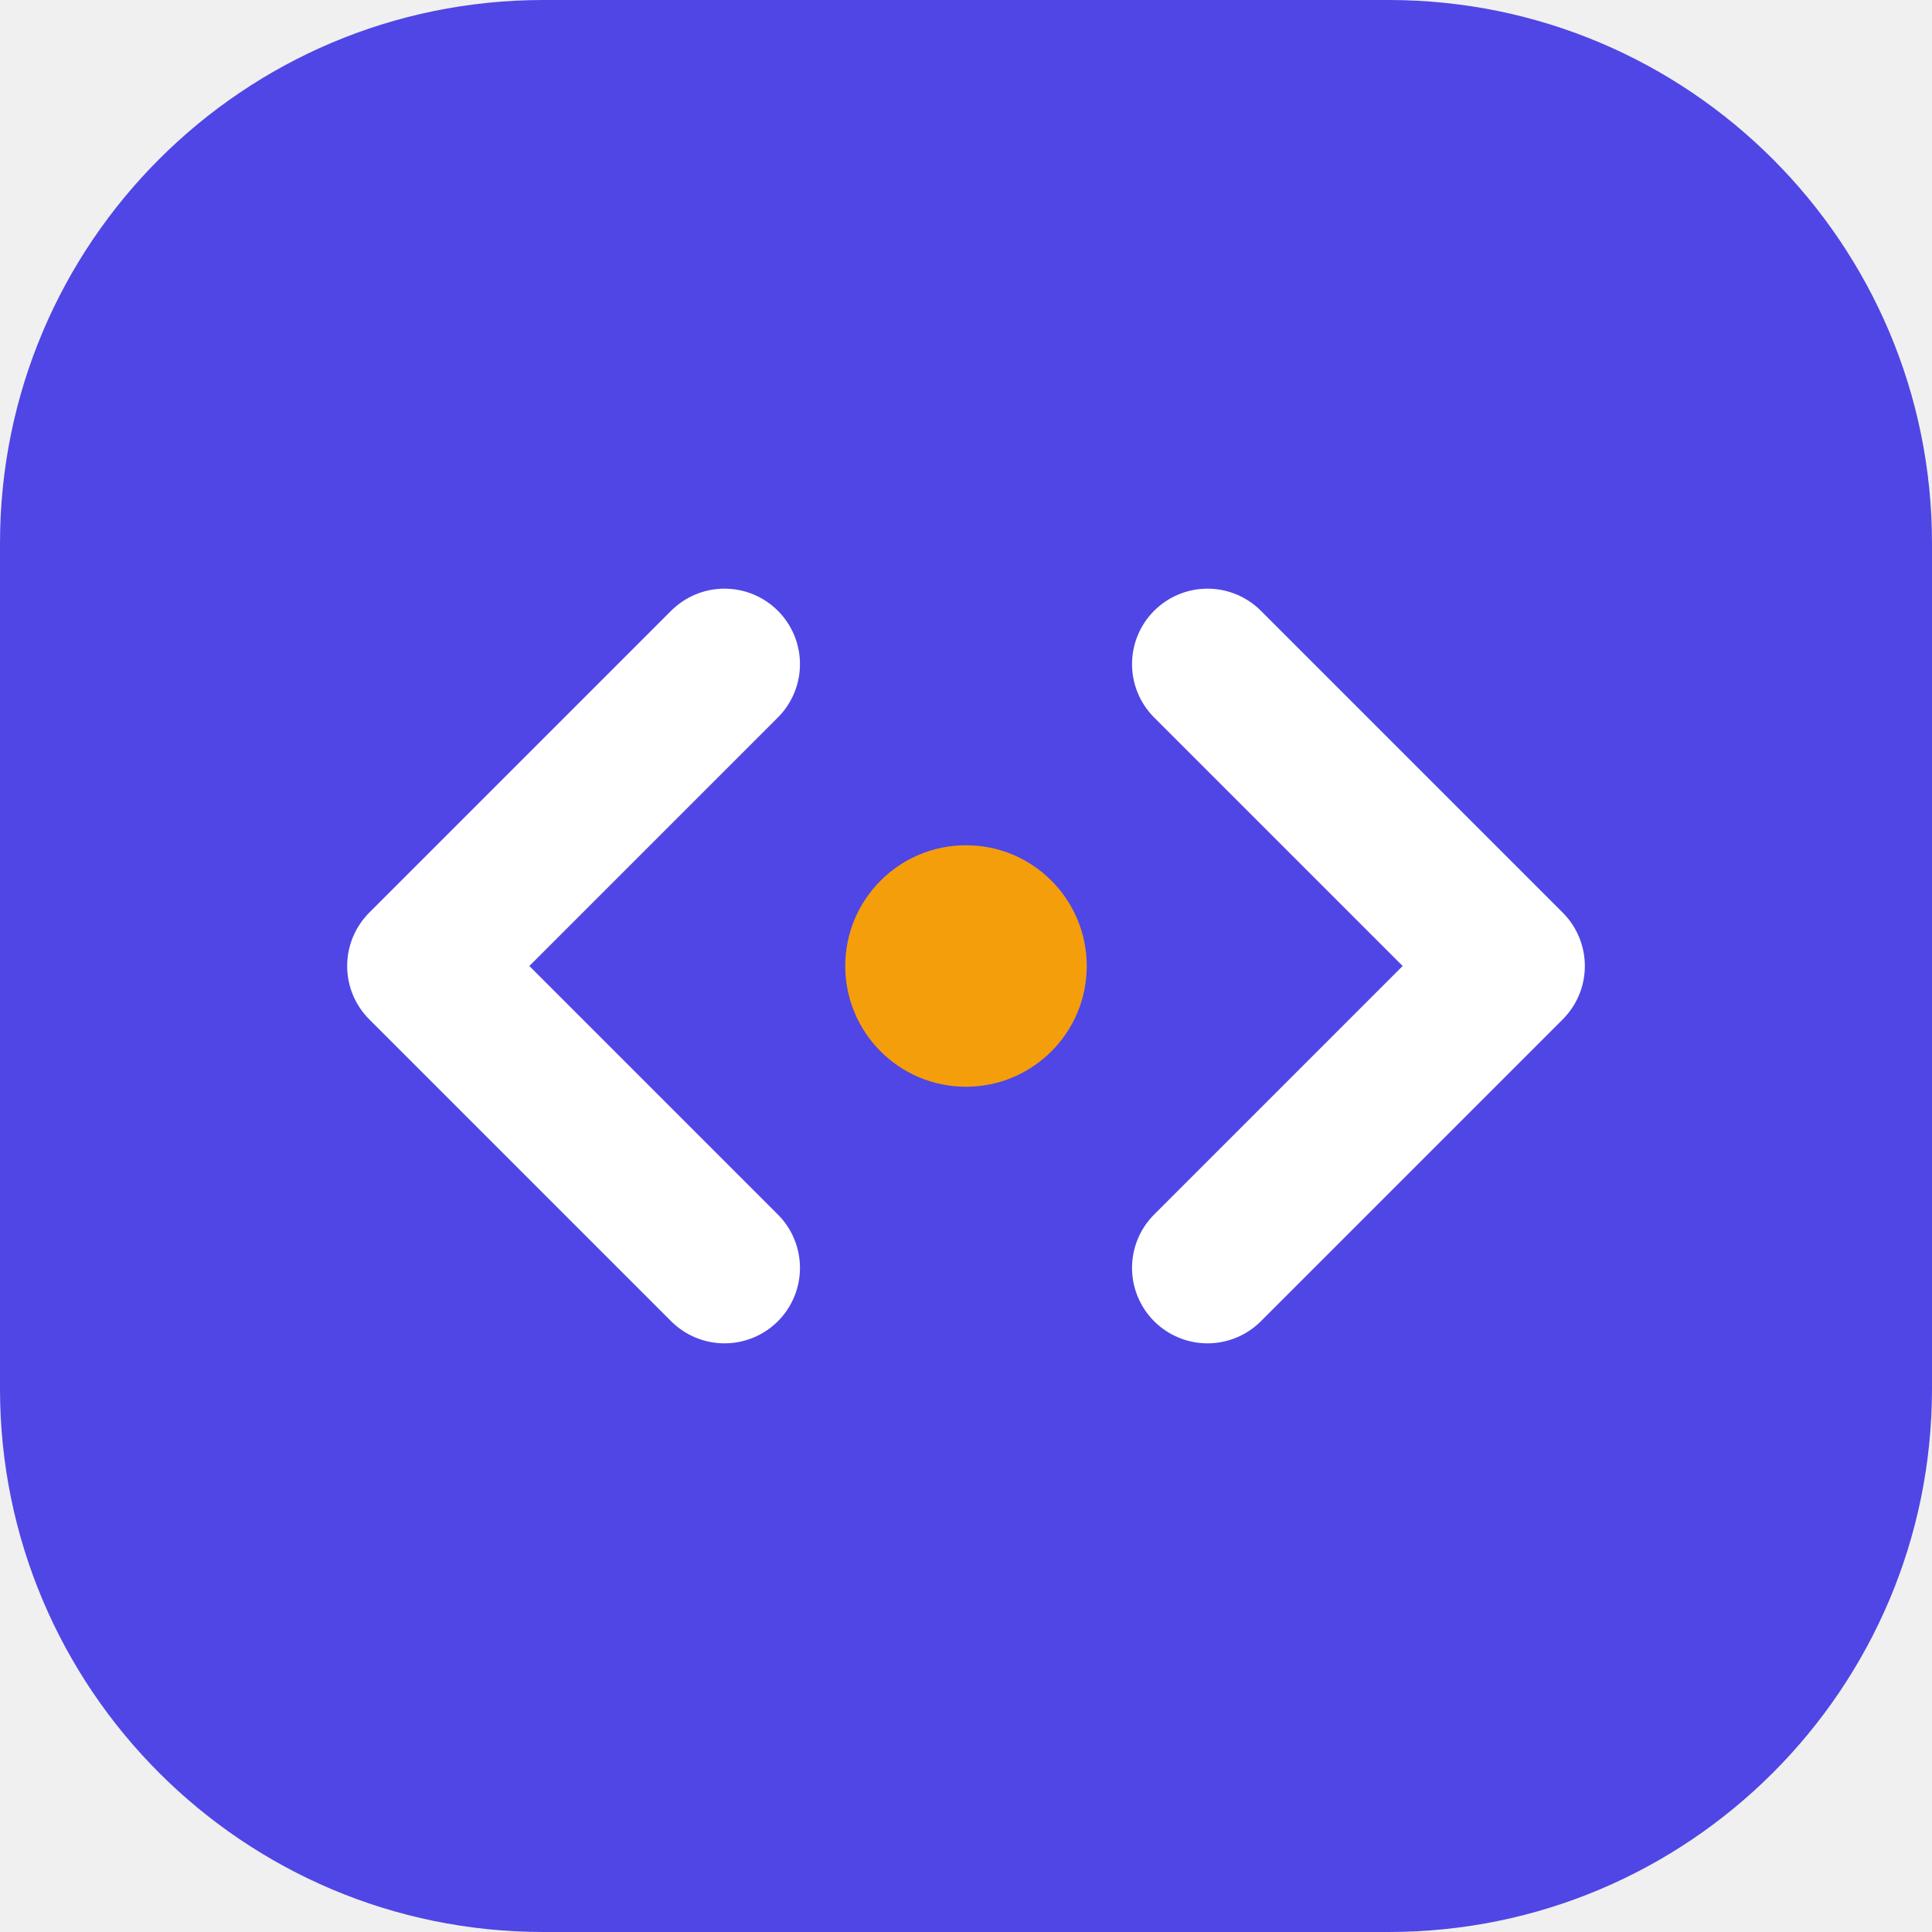
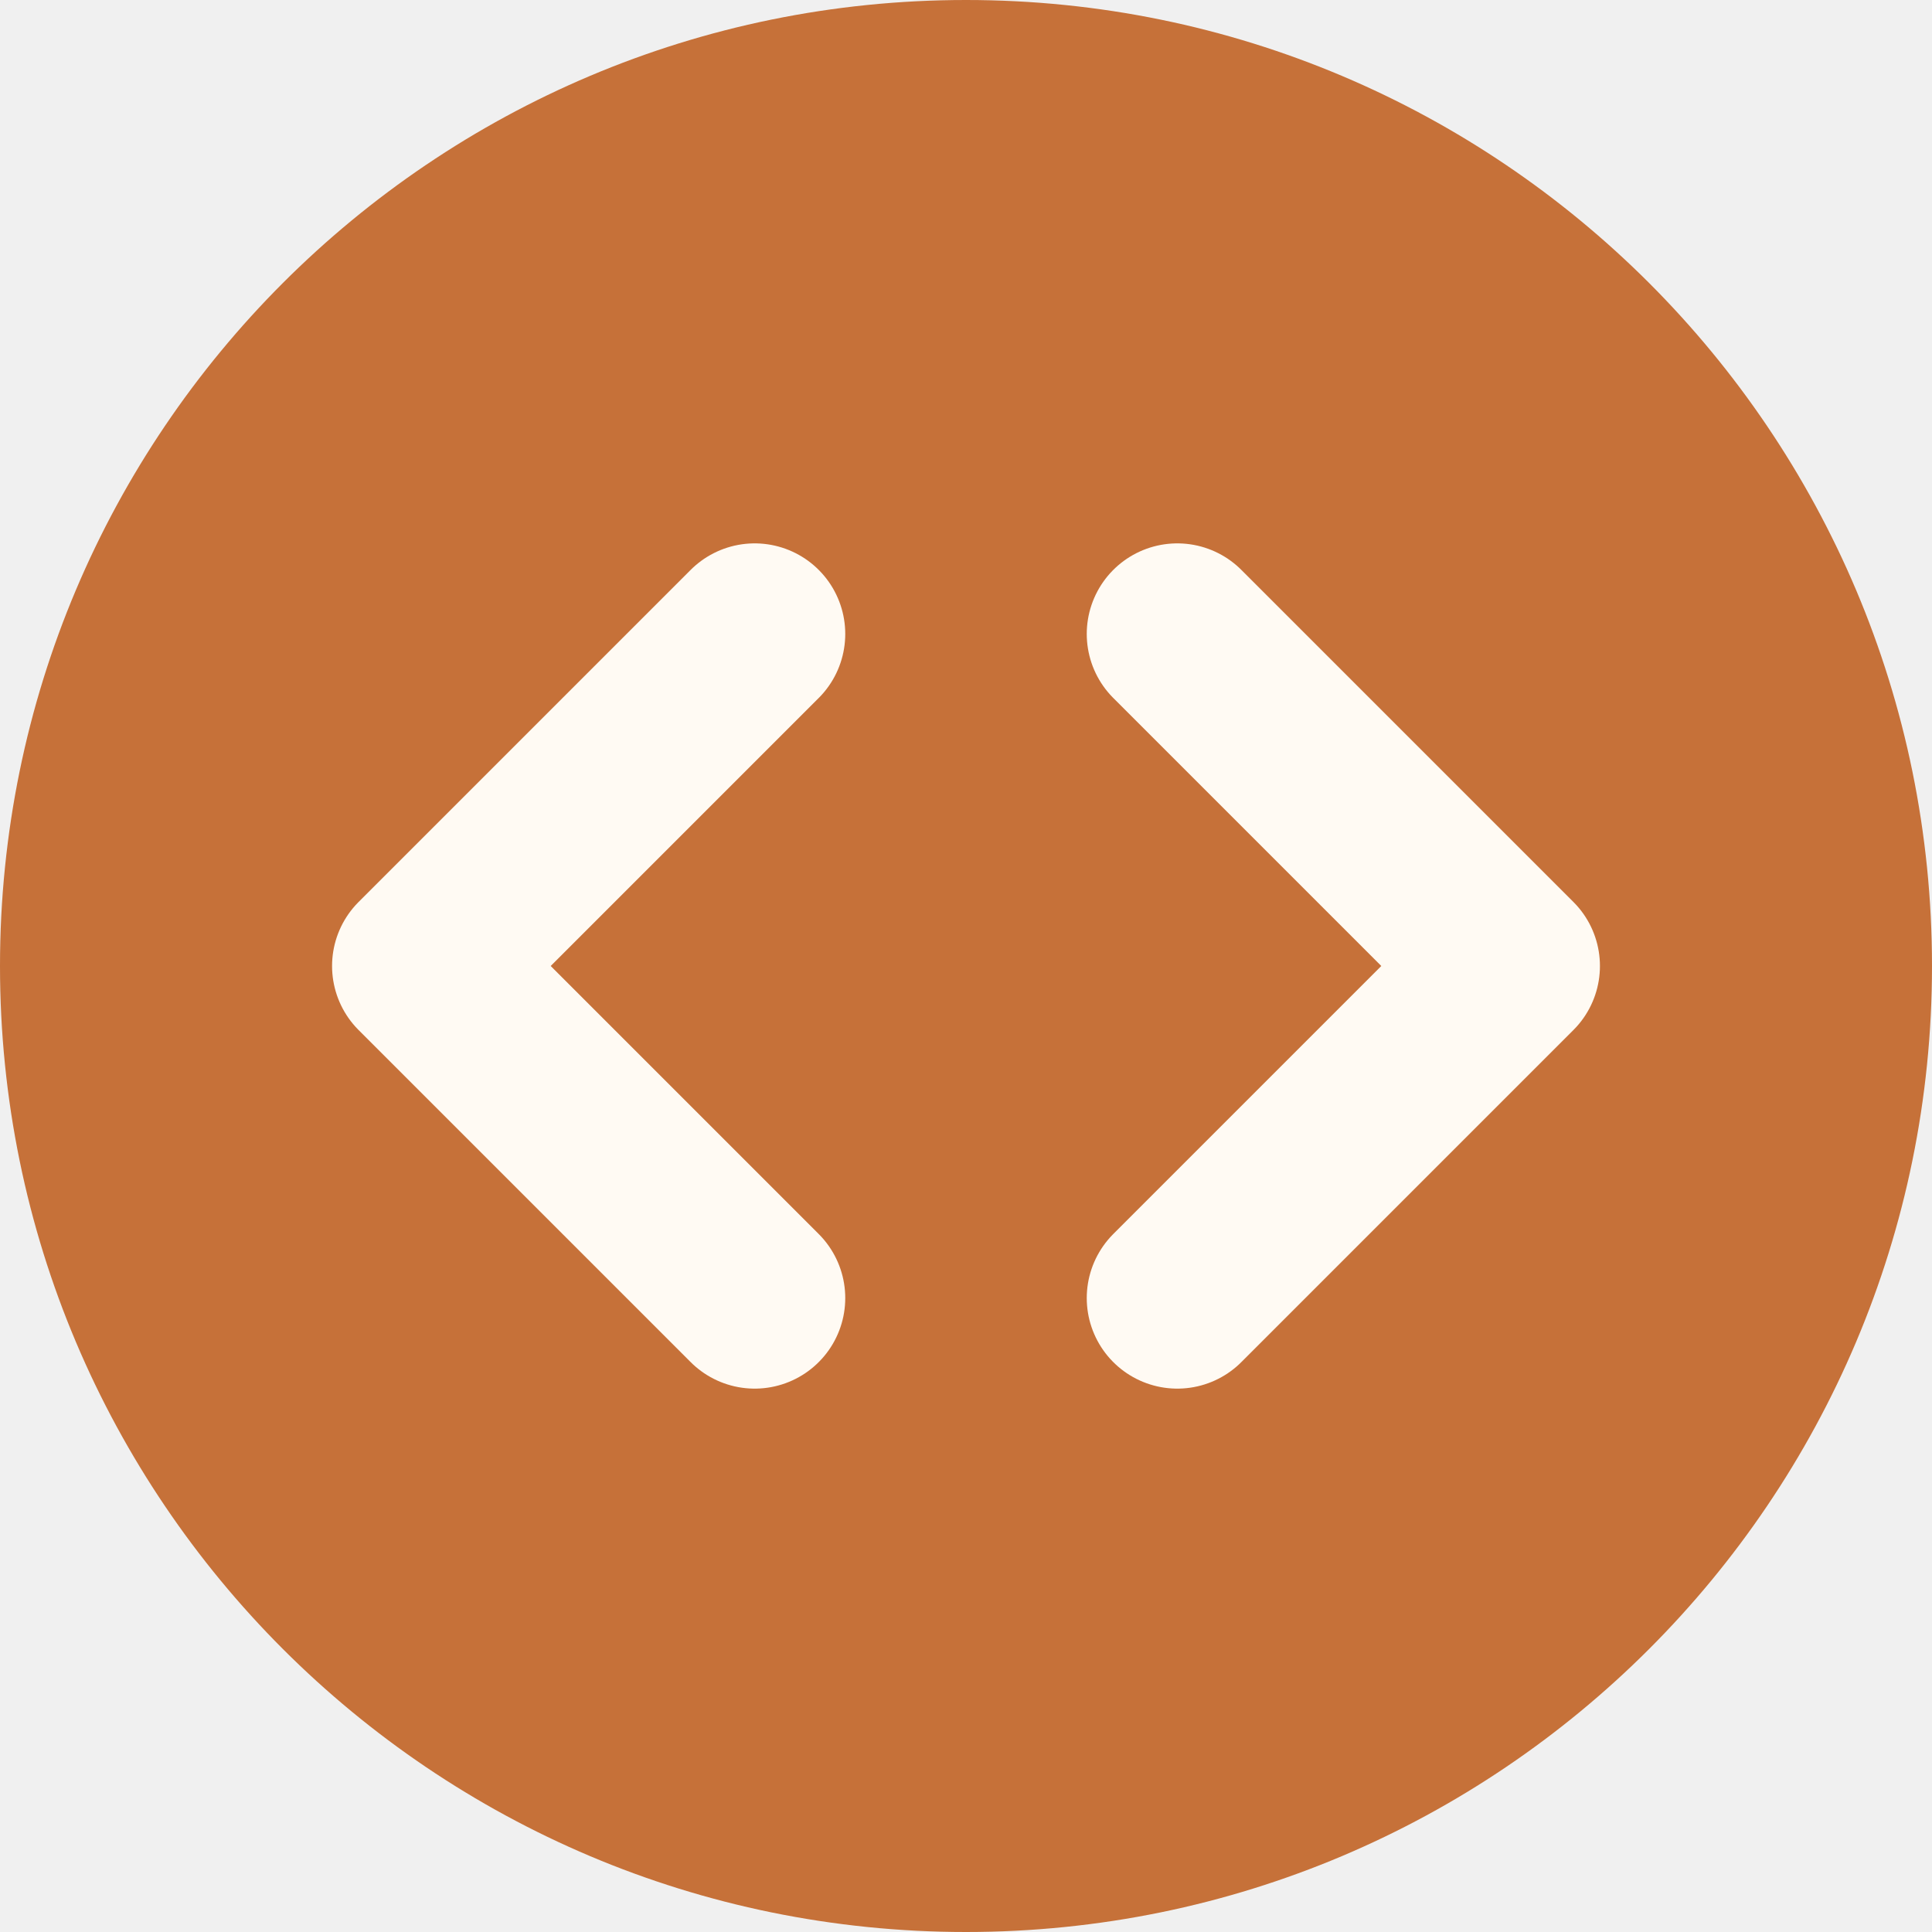
<svg xmlns="http://www.w3.org/2000/svg" viewBox="0 0 32 32">
-   <rect width="32" height="32" rx="9" fill="#4f46e5" />
-   <path d="m12 11-5 5 5 5M20 11l5 5-5 5" fill="none" stroke="#fff" stroke-width="2.5" stroke-linecap="round" stroke-linejoin="round" />
-   <circle cx="16" cy="16" r="2" fill="#f59e0b" />
+   <circle cx="16" cy="16" r="16" fill="#c67139" />
+   <path d="m12.5 10.5-5.5 5.5 5.5 5.5M19.5 10.5l5.5 5.5-5.5 5.5" fill="none" stroke="#fffaf3" stroke-width="3" stroke-linecap="round" stroke-linejoin="round" />
</svg>
